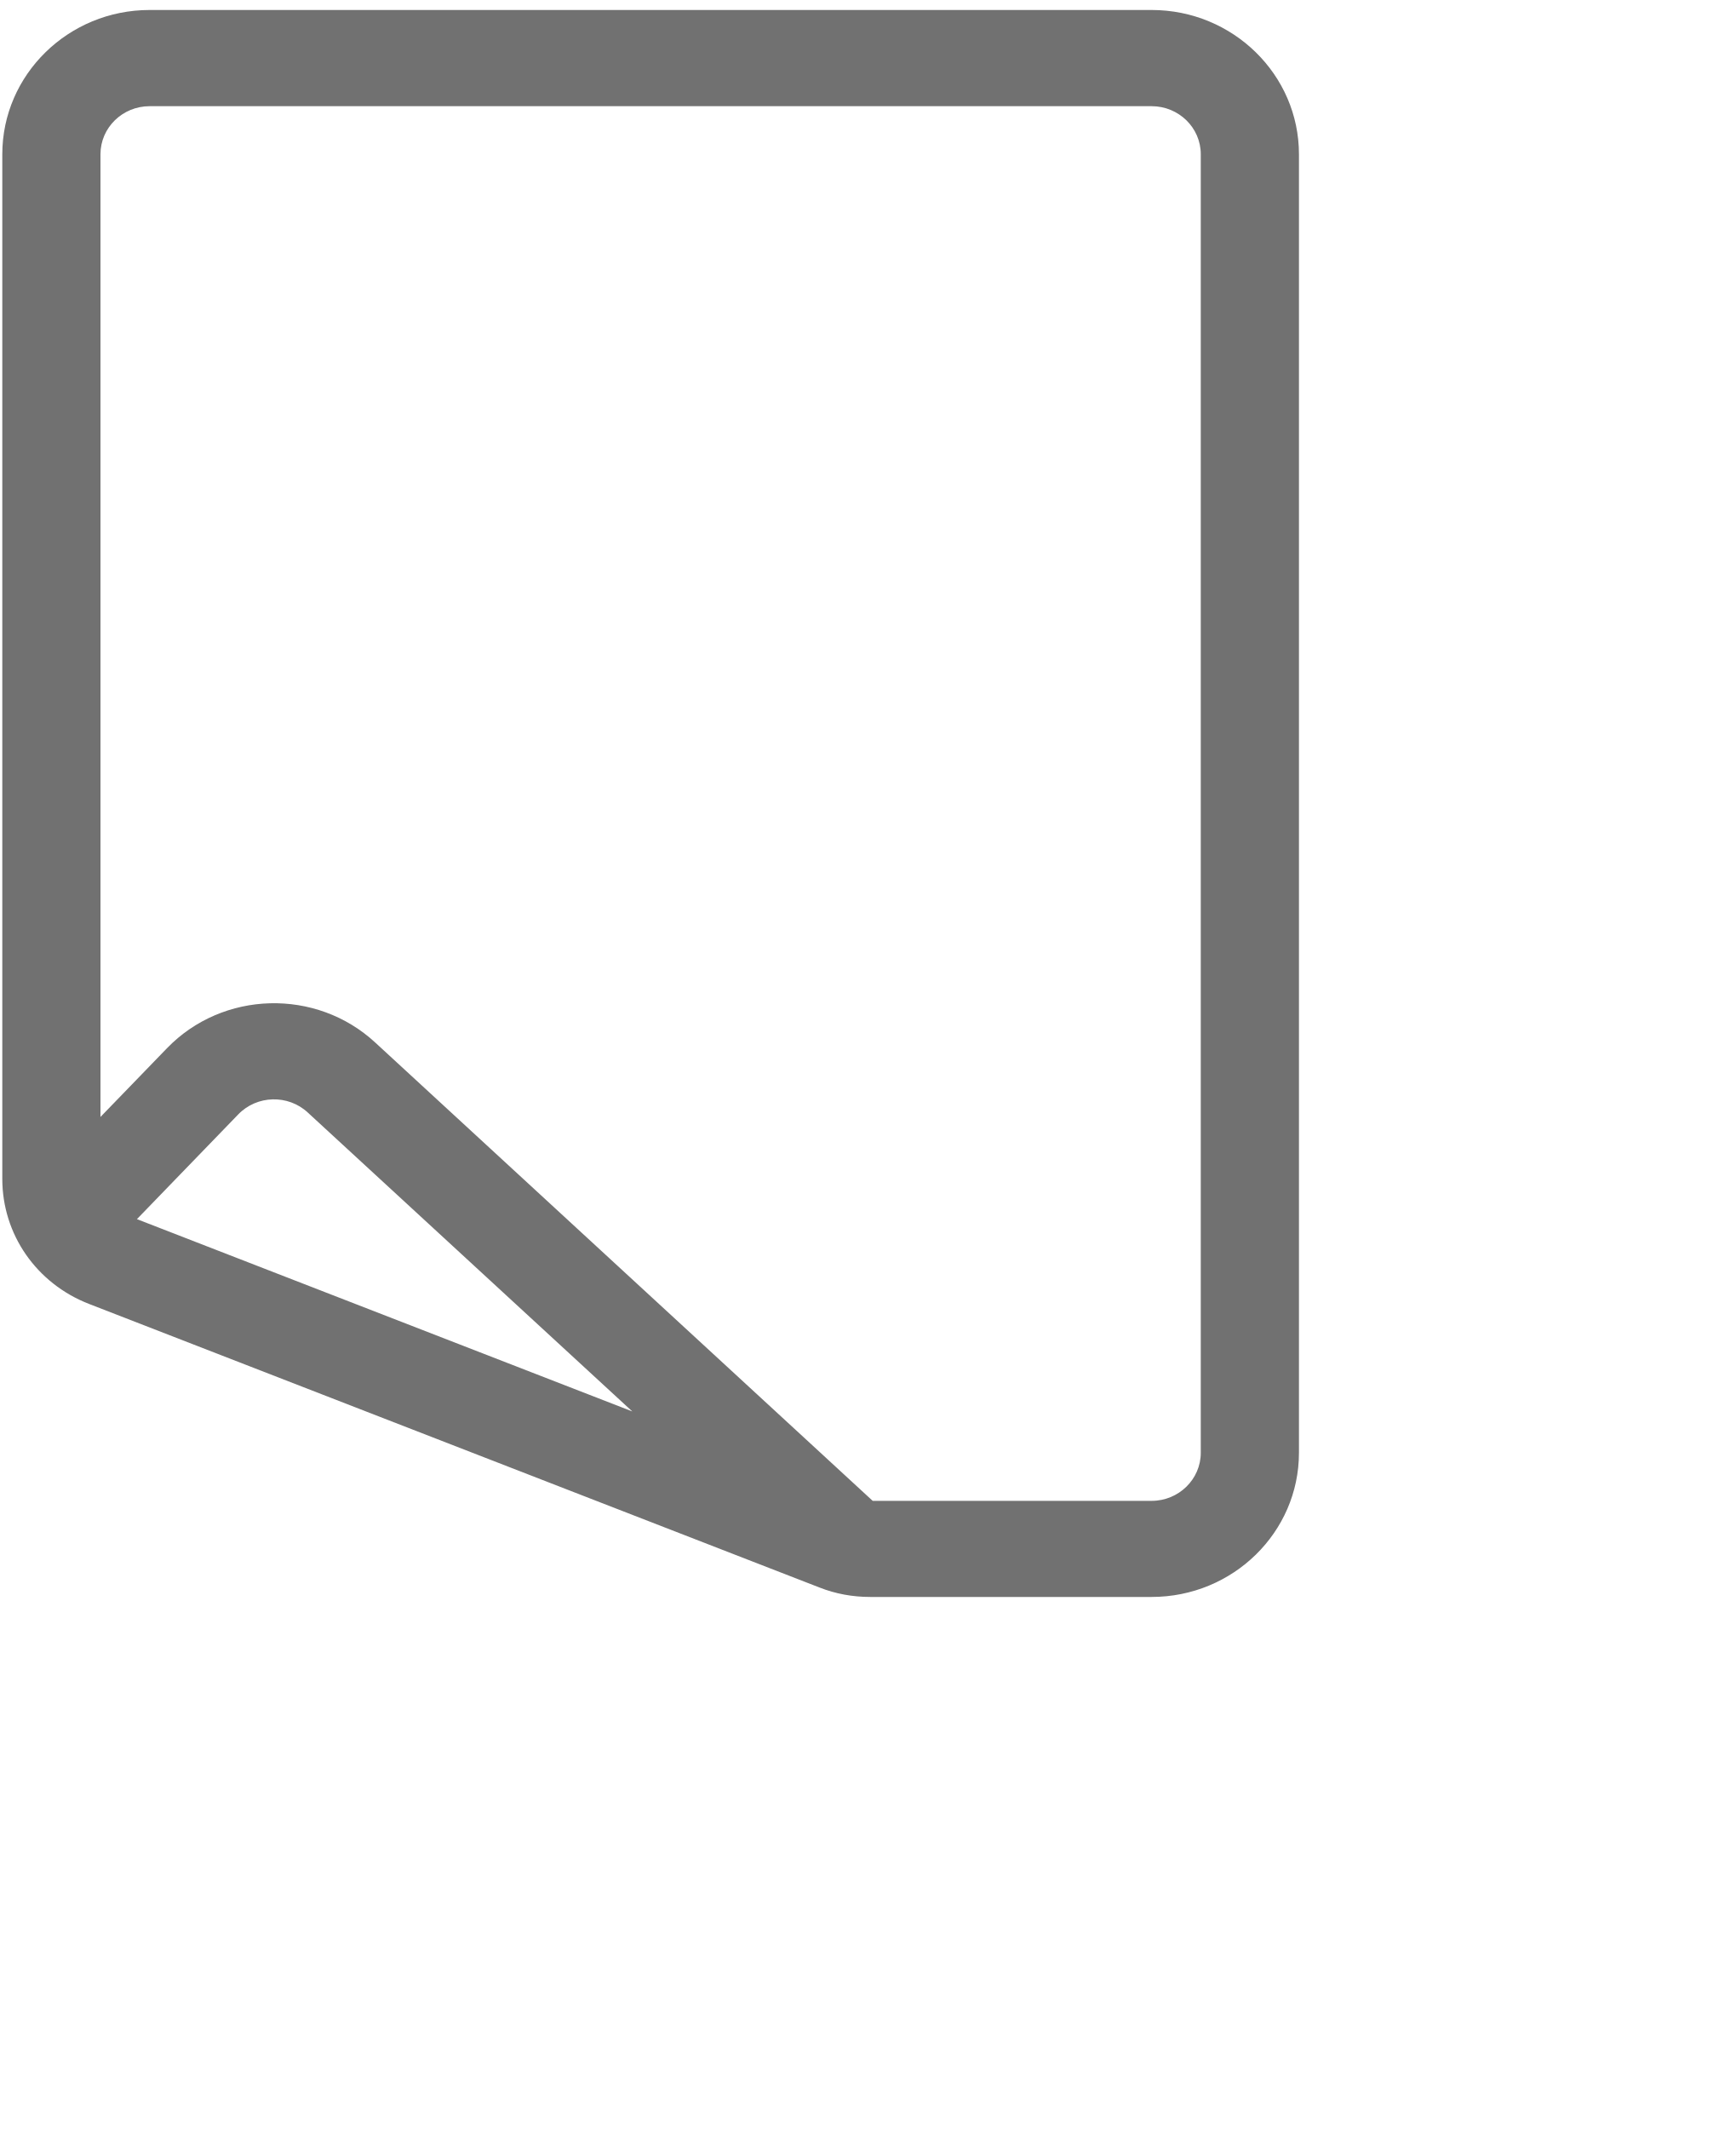
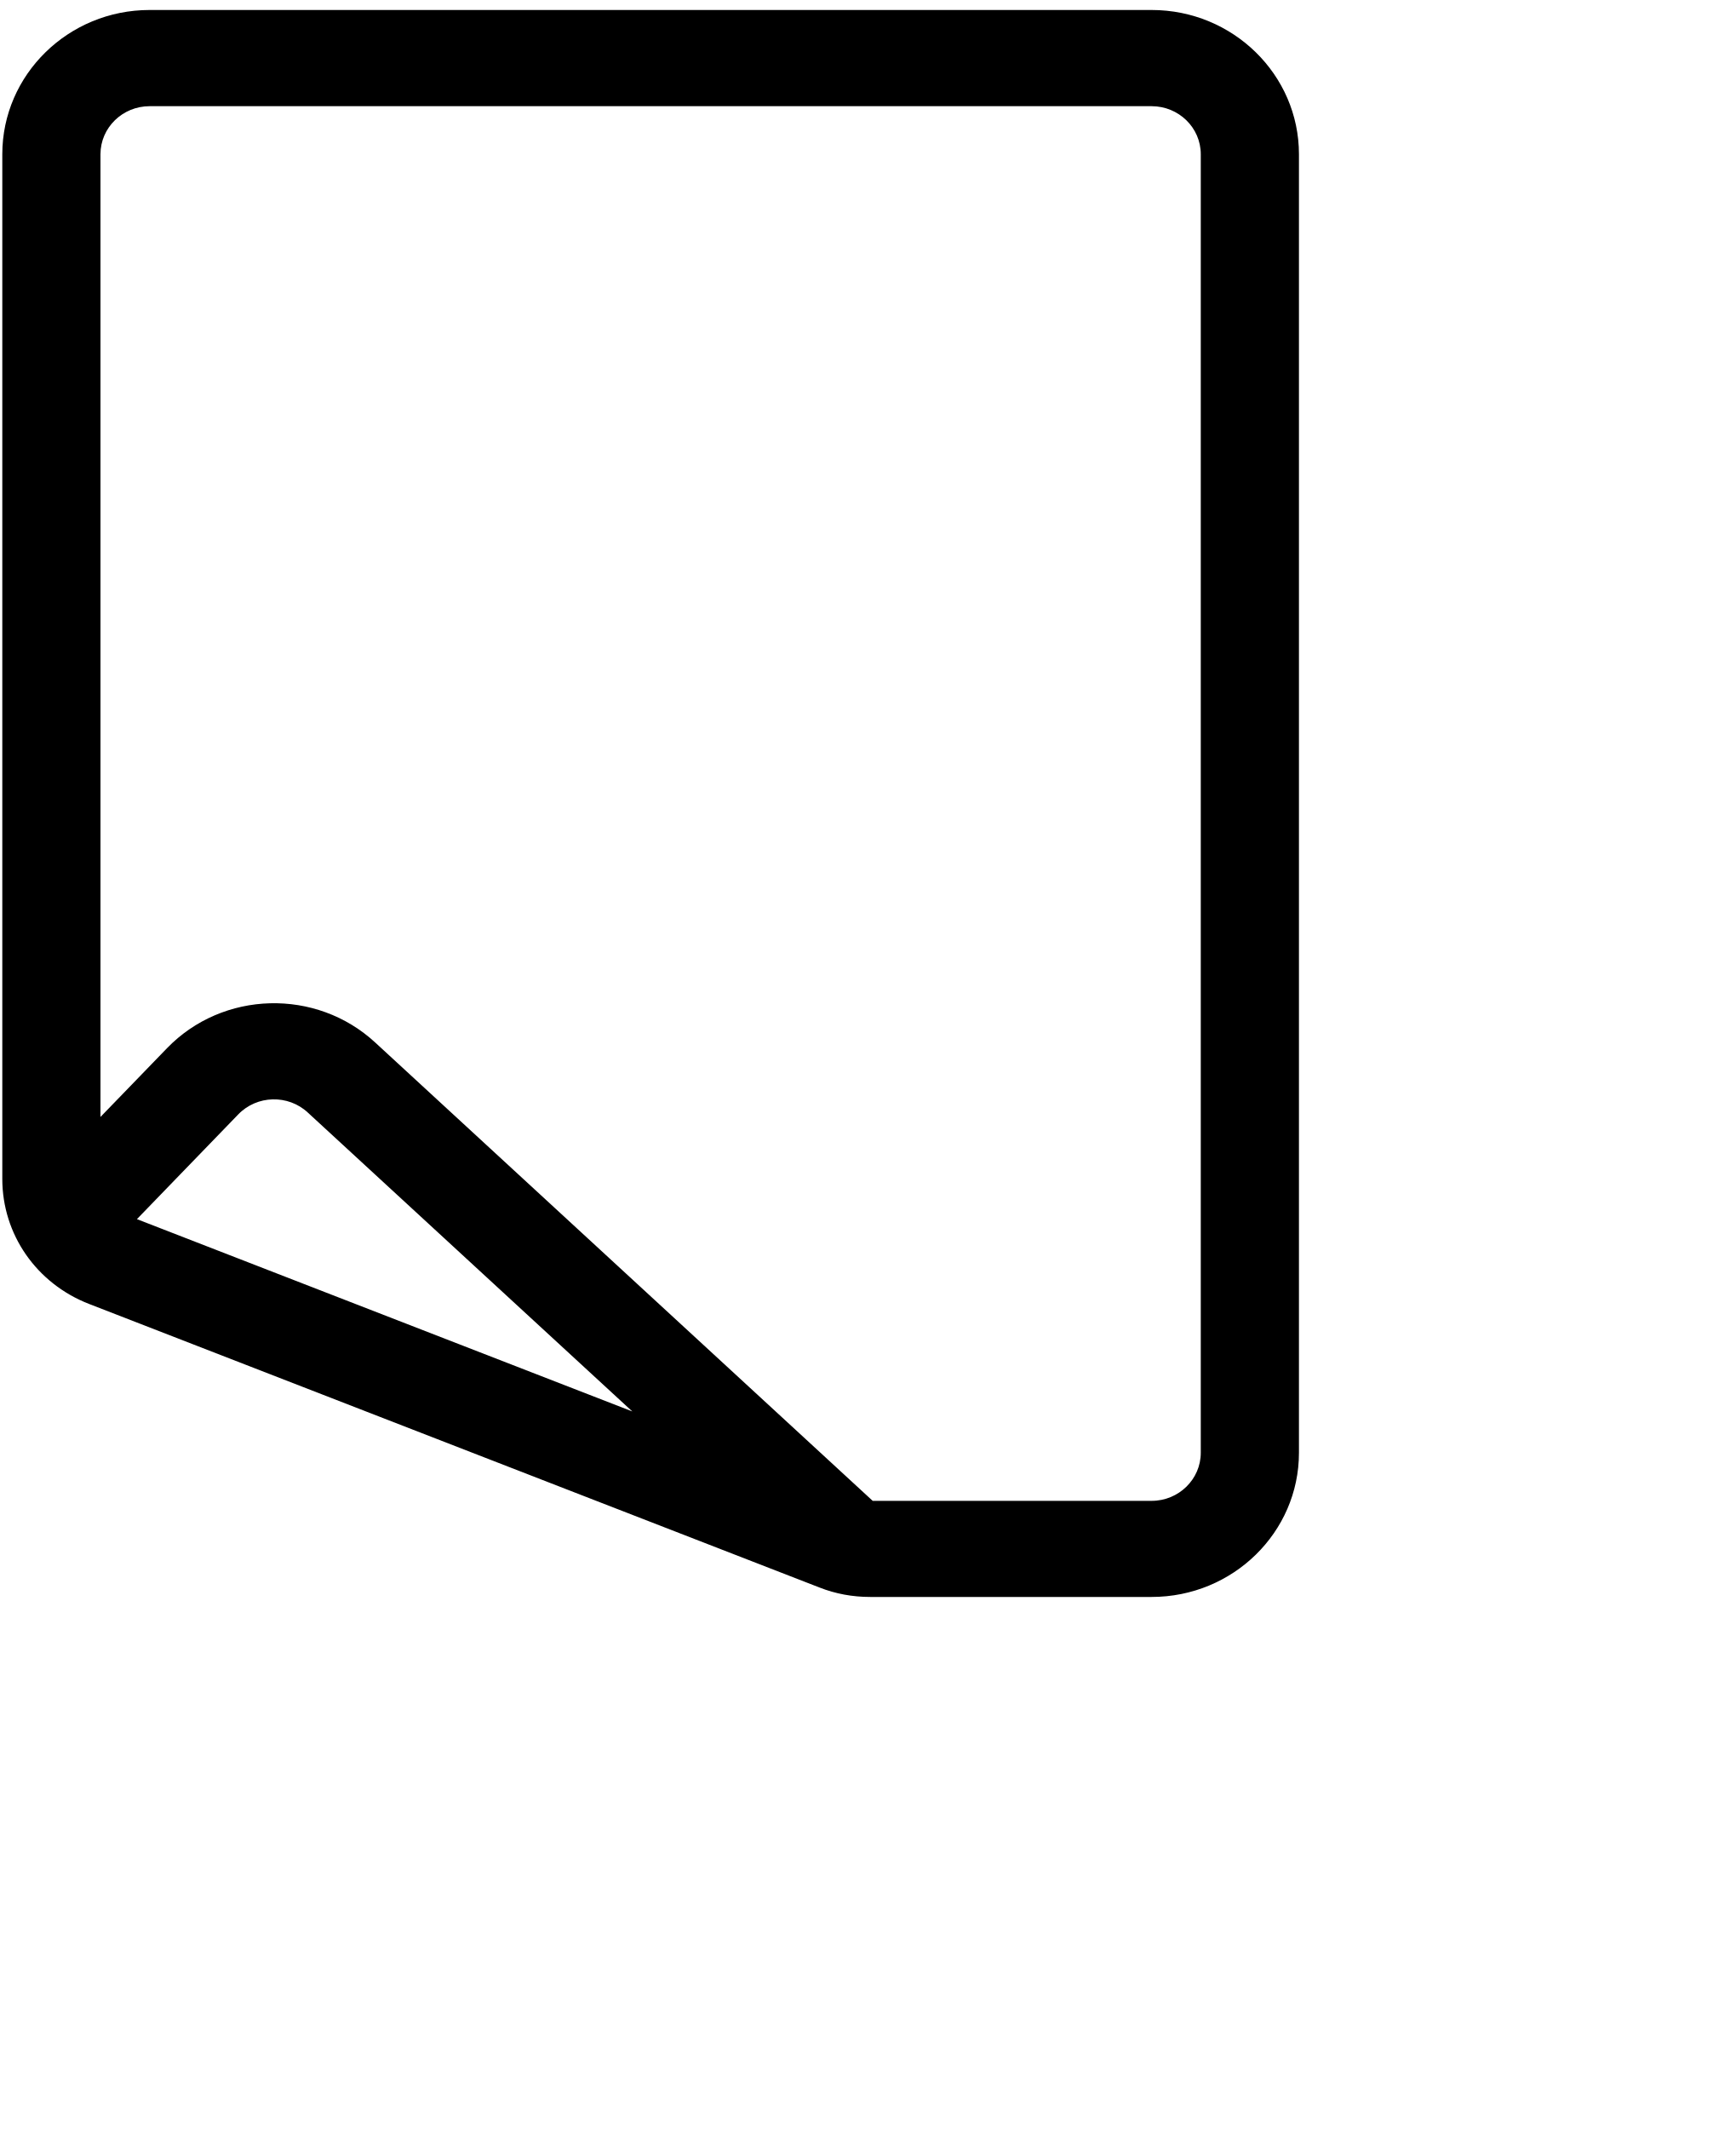
<svg xmlns="http://www.w3.org/2000/svg" width="0.181in" height="0.222in">
-   <path fill-rule="evenodd" fill="rgb(113, 113, 113)" d="M11.531,0.100 L1.498,0.100 C0.684,0.100 0.023,0.748 0.023,1.544 L0.023,11.801 C0.023,12.356 0.364,12.848 0.892,13.053 L8.204,15.891 C8.366,15.955 8.537,15.986 8.712,15.986 L11.531,15.986 C12.345,15.986 13.006,15.339 13.006,14.543 L13.006,1.544 C13.006,0.748 12.345,0.100 11.531,0.100 ZM1.371,12.204 L2.386,11.155 C2.573,10.962 2.885,10.954 3.082,11.137 L6.331,14.129 L1.371,12.204 ZM12.023,14.543 C12.023,14.808 11.802,15.024 11.531,15.024 L8.738,15.024 L3.758,10.437 C3.167,9.890 2.231,9.915 1.672,10.493 L1.006,11.181 L1.006,1.544 C1.006,1.278 1.227,1.063 1.498,1.063 L11.531,1.063 C11.802,1.063 12.023,1.278 12.023,1.544 L12.023,14.543 Z" />
+   <path fill-rule="evenodd" fill="currentColor" d="M11.531,0.100 L1.498,0.100 C0.684,0.100 0.023,0.748 0.023,1.544 L0.023,11.801 C0.023,12.356 0.364,12.848 0.892,13.053 L8.204,15.891 C8.366,15.955 8.537,15.986 8.712,15.986 L11.531,15.986 C12.345,15.986 13.006,15.339 13.006,14.543 L13.006,1.544 C13.006,0.748 12.345,0.100 11.531,0.100 ZM1.371,12.204 L2.386,11.155 C2.573,10.962 2.885,10.954 3.082,11.137 L6.331,14.129 L1.371,12.204 ZM12.023,14.543 C12.023,14.808 11.802,15.024 11.531,15.024 L8.738,15.024 L3.758,10.437 C3.167,9.890 2.231,9.915 1.672,10.493 L1.006,11.181 L1.006,1.544 C1.006,1.278 1.227,1.063 1.498,1.063 L11.531,1.063 C11.802,1.063 12.023,1.278 12.023,1.544 L12.023,14.543 Z" />
</svg>
